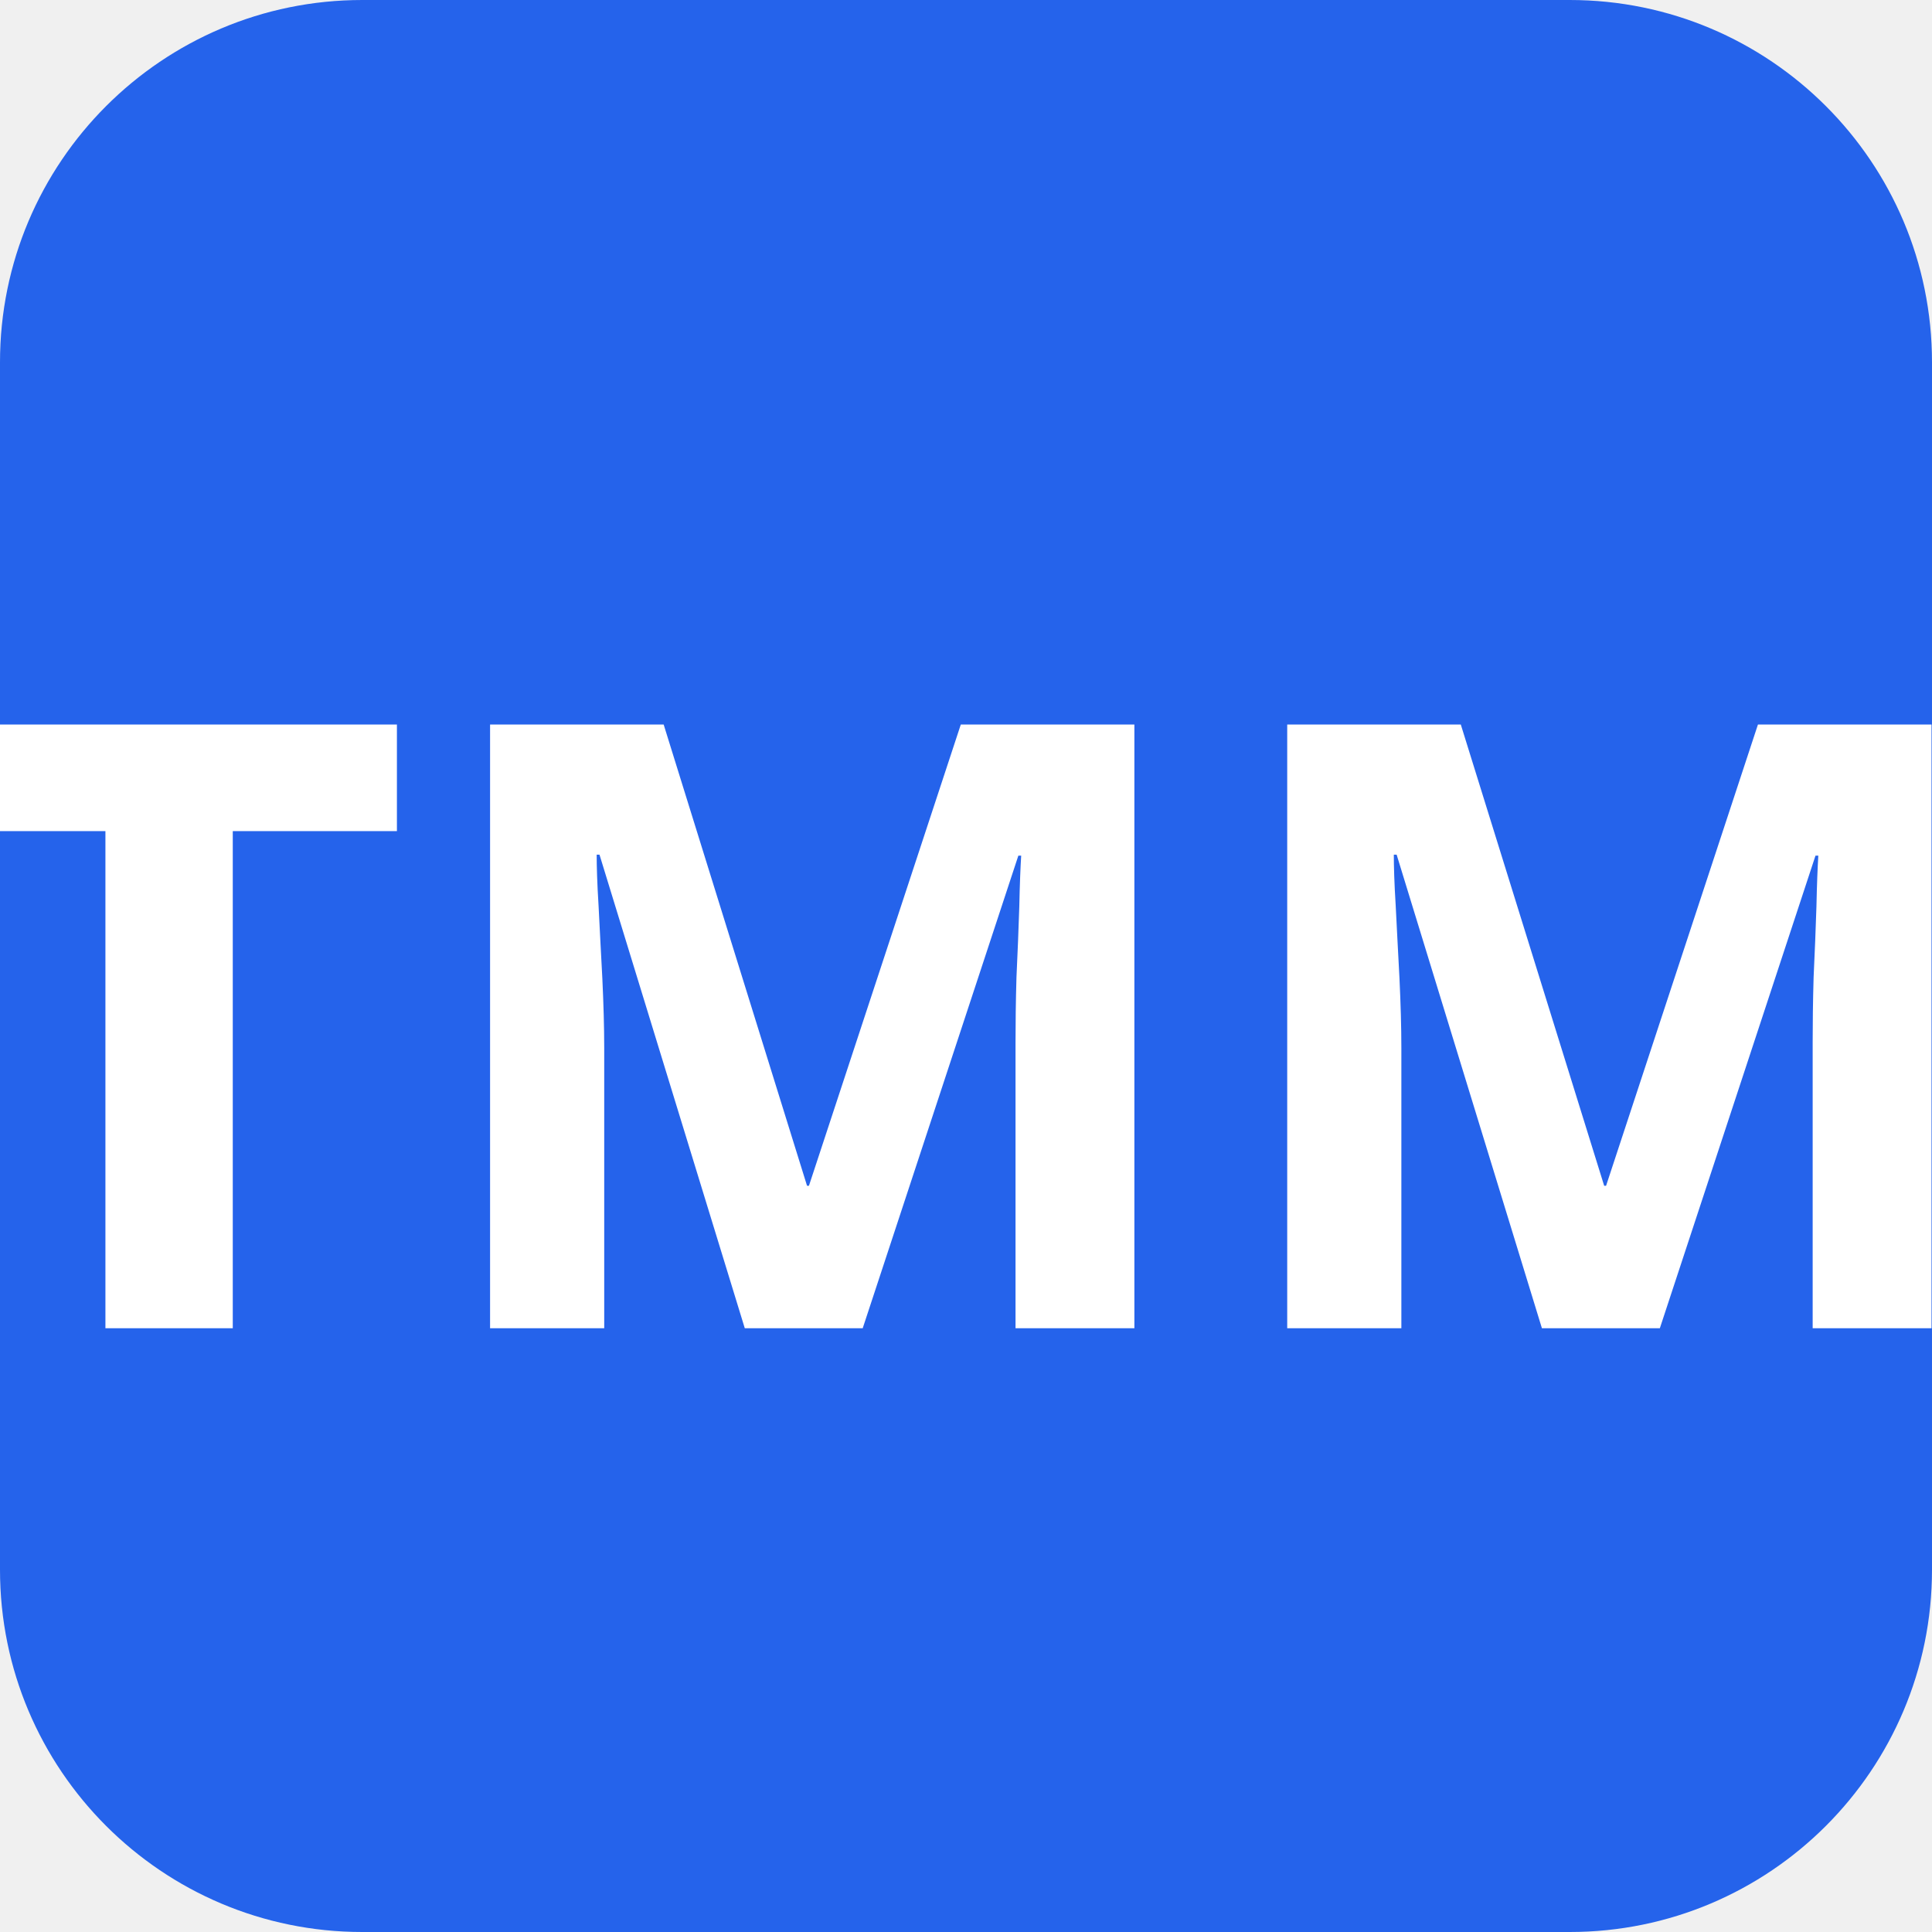
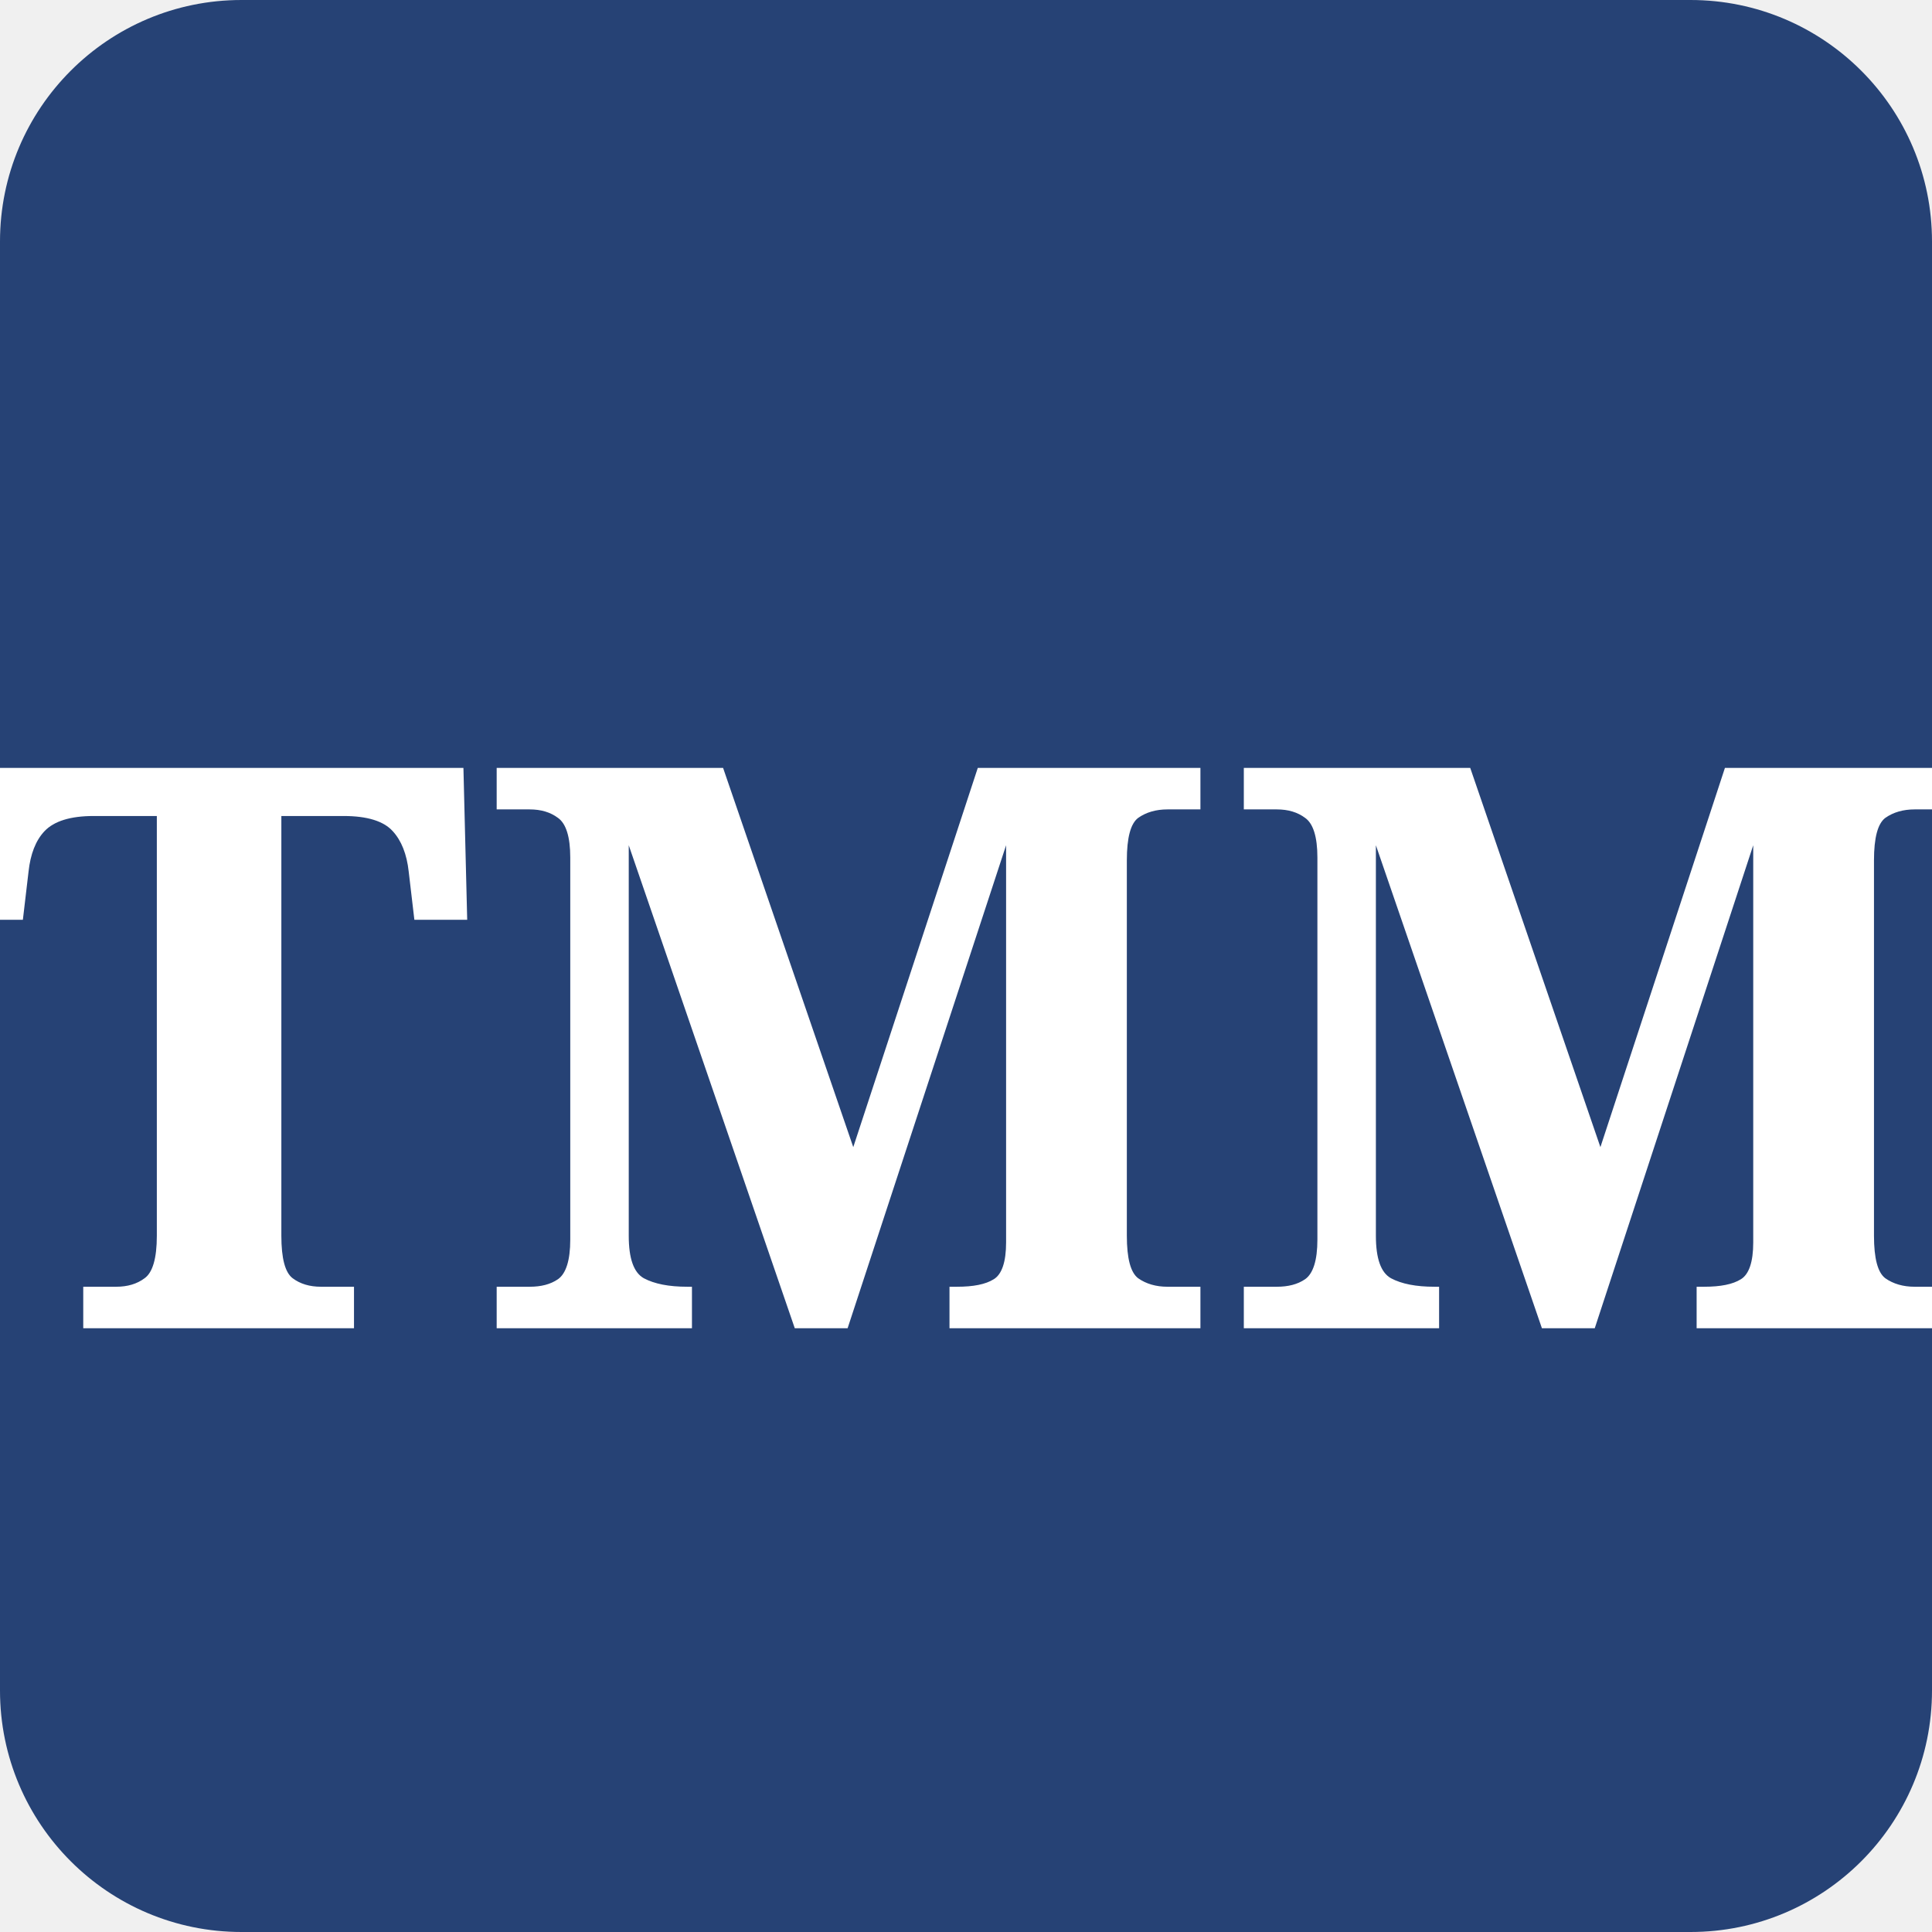
<svg xmlns="http://www.w3.org/2000/svg" viewBox="0 0 32 32" fill="none">
-   <rect width="32" height="32" rx="6" fill="#2563eb" />
-   <text x="16" y="22" font-family="system-ui, sans-serif" font-size="14" font-weight="700" fill="white" text-anchor="middle">TMM</text>
+   <rect width="32" height="32" rx="4" fill="#264275" />
+   <text x="16" y="22" font-family="Georgia, serif" font-size="13" font-weight="700" fill="white" text-anchor="middle">TMM</text>
</svg>
